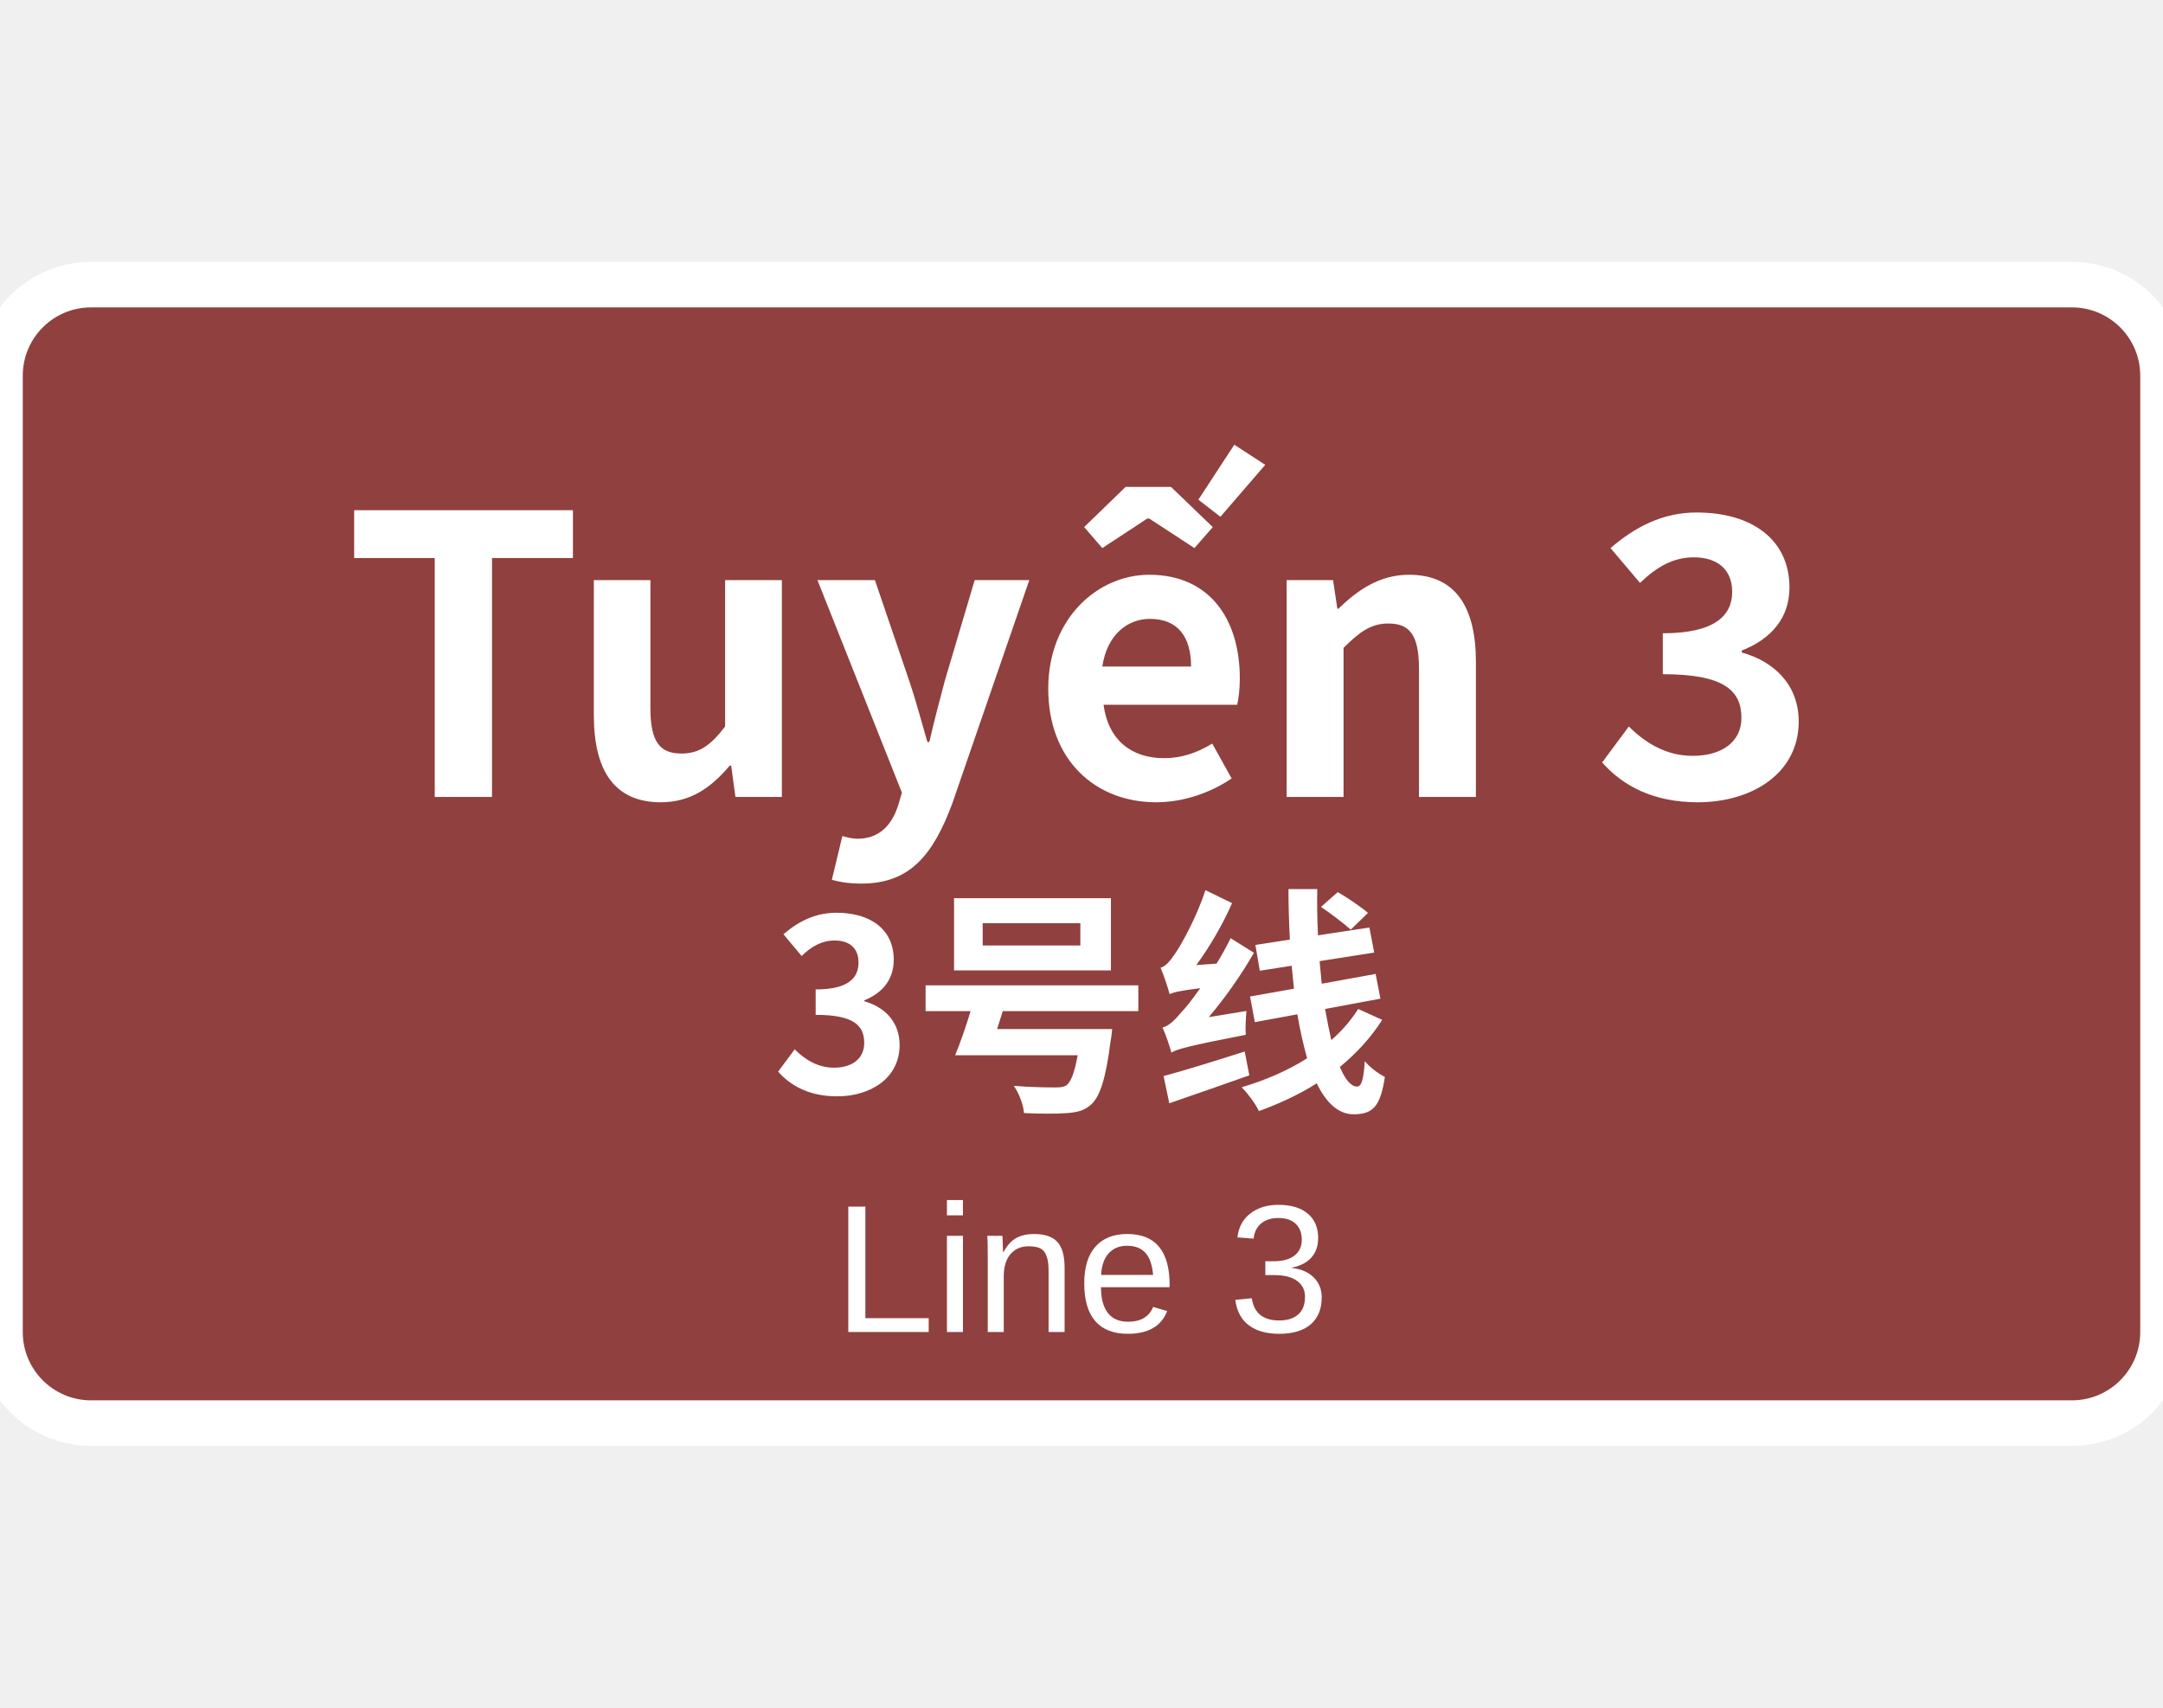
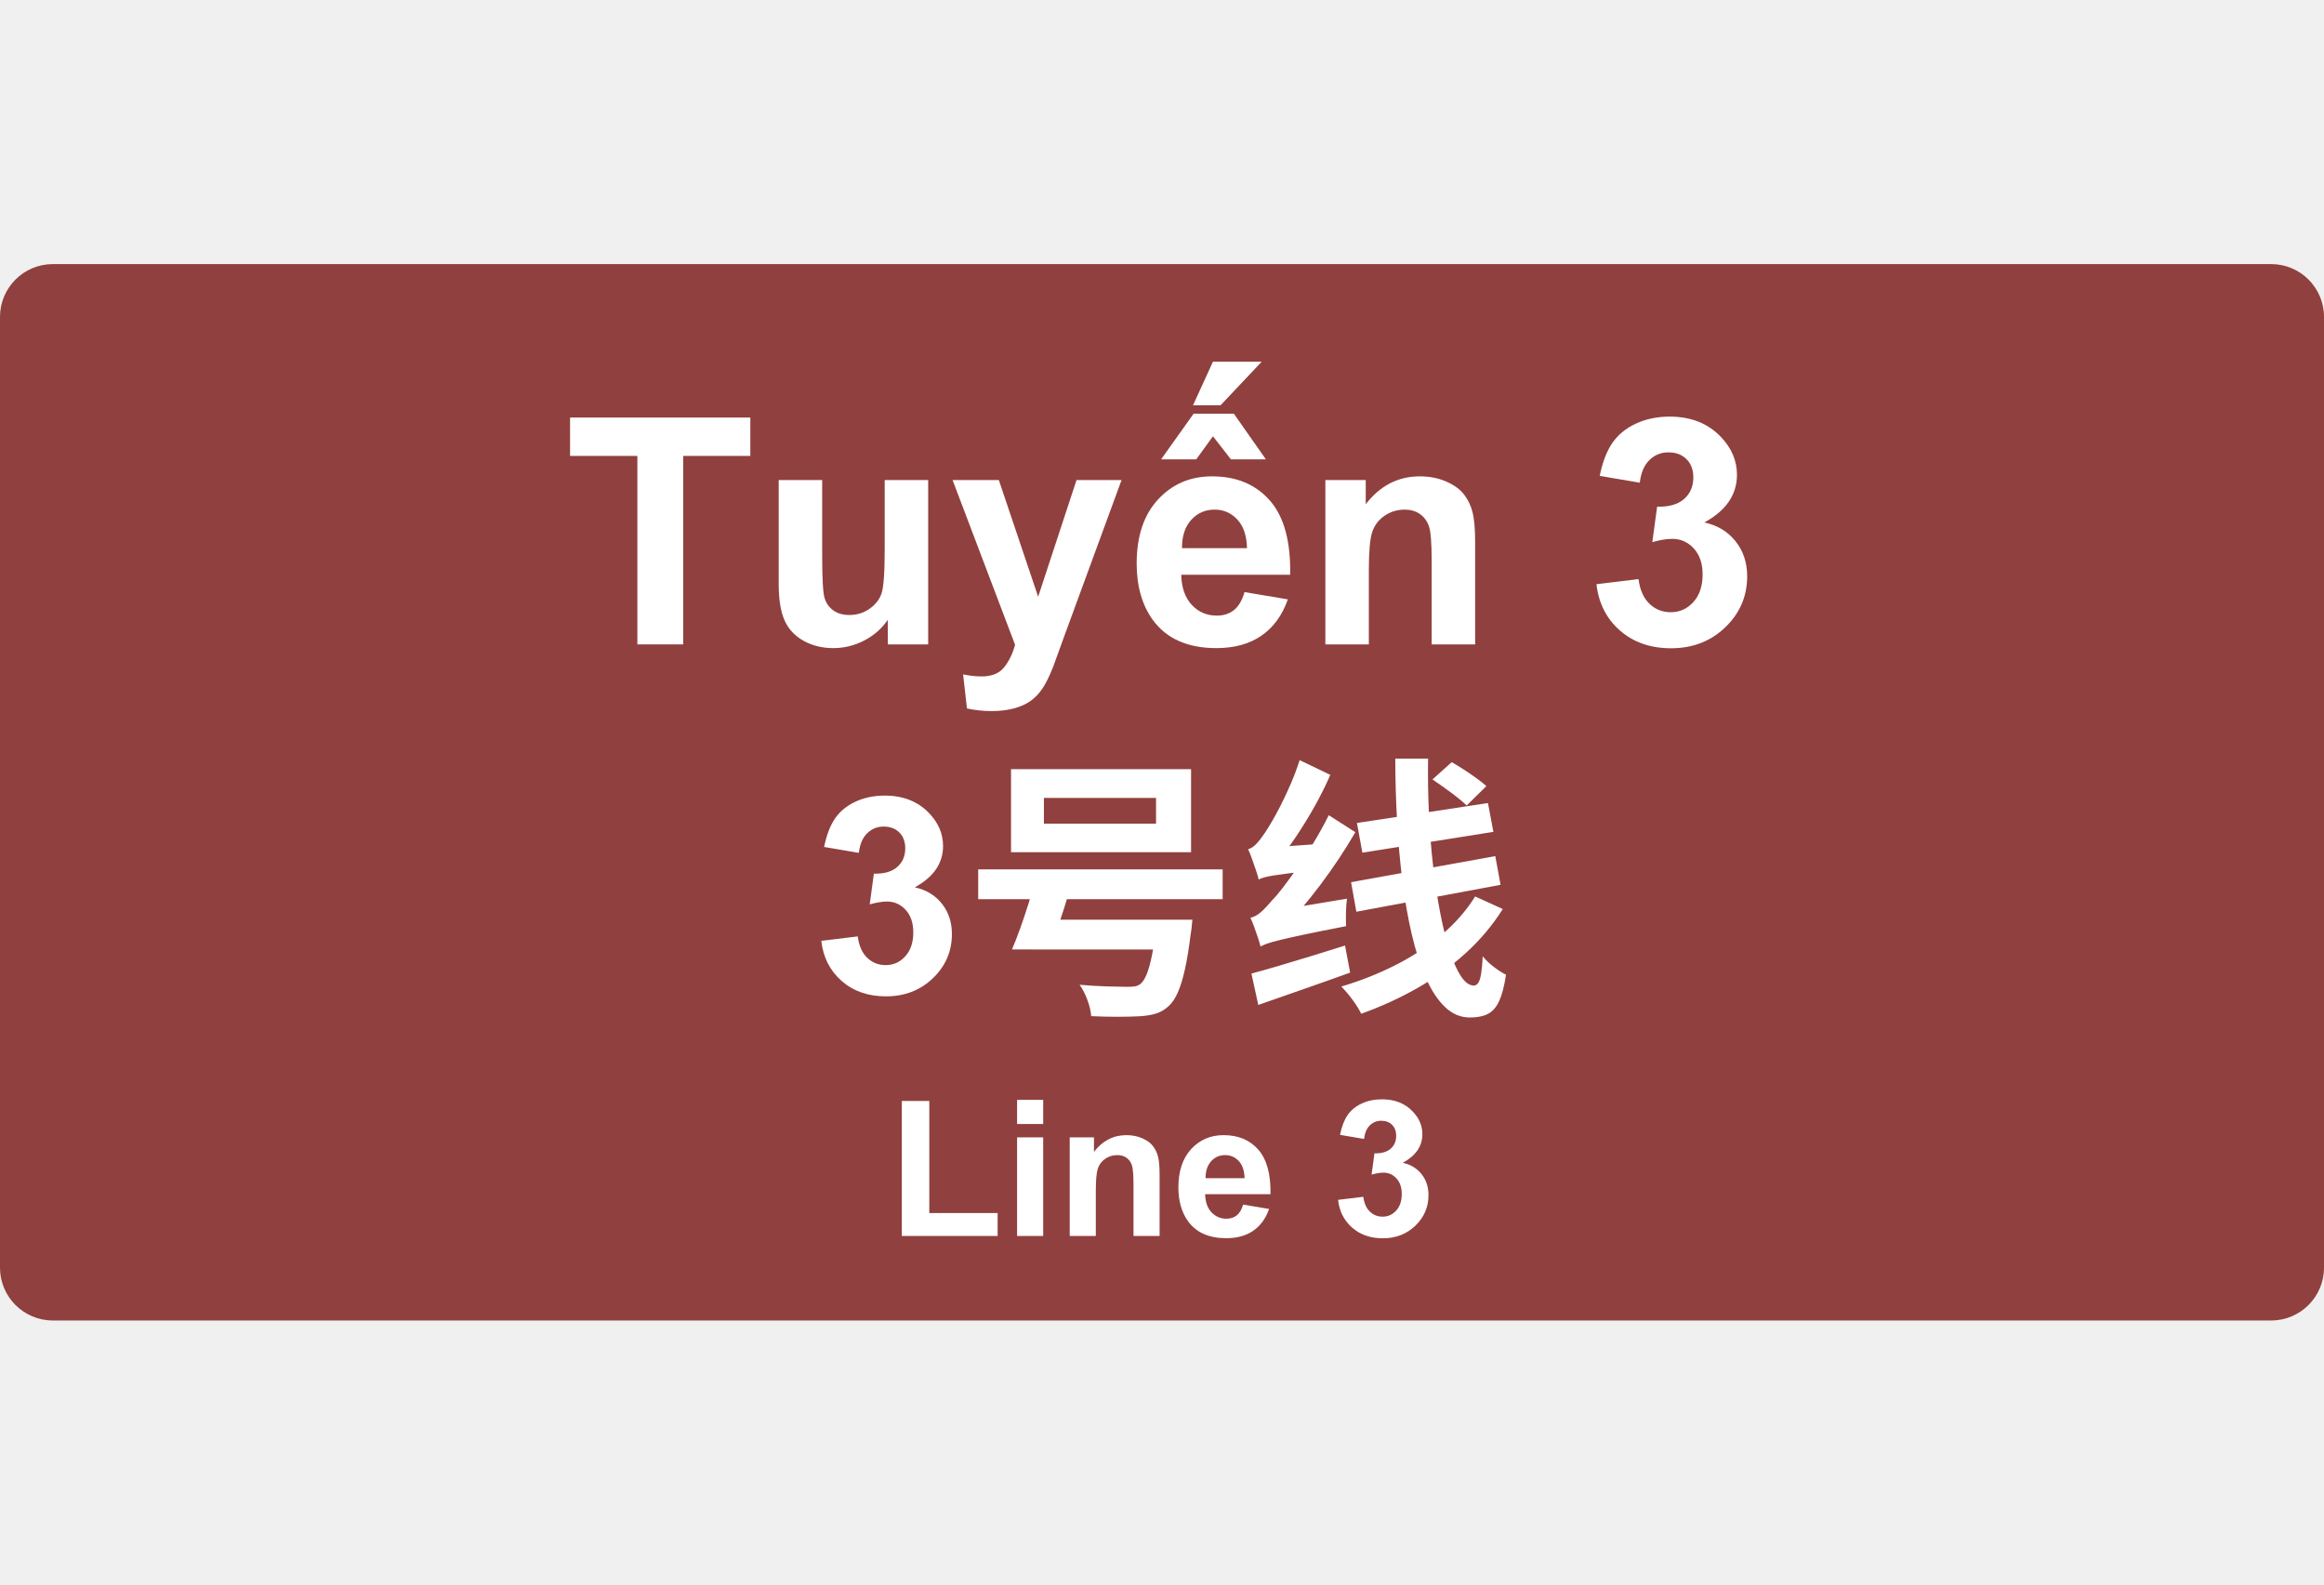
- <svg xmlns="http://www.w3.org/2000/svg" viewBox="0 0 190 150">
-   <rect y="25" width="190" height="100" rx="8" ry="8" fill="#90403E" />
-   <rect y="25" width="190" height="100" rx="8" ry="8" fill="none" stroke="#ffffff" stroke-width="4" />
-   <text x="95" y="70" text-anchor="middle" font-size="34" font-weight="700" fill="#ffffff" font-family="PingFang SC, Microsoft YaHei, Noto Sans CJK SC, sans-serif">Tuyến 3</text>
-   <text x="95" y="96" text-anchor="middle" font-size="21" font-weight="600" fill="#ffffff" font-family="PingFang SC, Microsoft YaHei, Noto Sans CJK SC, sans-serif">3号线</text>
-   <text x="95" y="117" text-anchor="middle" font-size="16" fill="#ffffff" font-family="Arial, Helvetica, sans-serif">Line 3</text>
+ <svg xmlns="http://www.w3.org/2000/svg" viewBox="0 0 220 150" style="--svgclr: #90403E; --svgtext: #FFFFFF;">
+   <rect x="0" y="25" width="220" height="100" rx="5" ry="5" fill="#90403E" />
+   <g transform="translate(53.32,61) scale(1,1)" fill="#FFFFFF">
+     <g transform="translate(0.00,0) scale(0.014648,-0.014648)">
+       <path d="M479 0V1218H44V1466H1209V1218H775V0Z" />
+     </g>
+     <g transform="translate(18.33,0) scale(0.014648,-0.014648)">
+       <path d="M846 0V159Q788 74 693.5 25Q599 -24 494 -24Q387 -24 302 23Q217 70 179 155Q141 240 141 390V1062H422V574Q422 350 437.5 299.5Q453 249 494 219.5Q535 190 598 190Q670 190 727 229.5Q784 269 805 327.5Q826 386 826 614V1062H1107V0Z" />
+     </g>
+     <g transform="translate(36.65,0) scale(0.014648,-0.014648)">
+       <path d="M14 1062H313L567 308L815 1062H1106L731 40L664 -145Q627 -238 593.5 -287Q560 -336 516.5 -366.5Q473 -397 409.5 -414Q346 -431 266 -431Q185 -431 107 -414L82 -194Q148 -207 201 -207Q299 -207 346 -149.5Q393 -92 418 -3Z" />
+     </g>
+     <g transform="translate(53.33,0) scale(0.014648,-0.014648)">
+       <path d="M762 338 1042 291Q988 137 871.5 56.5Q755 -24 580 -24Q303 -24 170 157Q65 302 65 523Q65 787 203 936.5Q341 1086 552 1086Q789 1086 926 929.5Q1063 773 1057 450H353Q356 325 421 255.5Q486 186 583 186Q649 186 694 222Q739 258 762 338ZM778 622Q775 744 715 807.5Q655 871 569 871Q477 871 417 804Q357 737 358 622ZM223 1196 433 1491H693L900 1196H674L558 1345L450 1196ZM429 1545 558 1827H873L607 1545Z" />
+     </g>
+     <g transform="translate(70.02,0) scale(0.014648,-0.014648)">
+       <path d="M1113 0H832V542Q832 714 814 764.5Q796 815 755.5 843Q715 871 658 871Q585 871 527 831Q469 791 447.5 725Q426 659 426 481V0H145V1062H406V906Q545 1086 756 1086Q849 1086 926 1052.5Q1003 1019 1042.5 967Q1082 915 1097.5 849Q1113 783 1113 660Z" />
+     </g>
+     <g transform="translate(96.68,0) scale(0.014648,-0.014648)">
+       <path d="M77 389 349 422Q362 318 419 263Q476 208 557 208Q644 208 703.5 274Q763 340 763 452Q763 558 706 620Q649 682 567 682Q513 682 438 661L469 890Q583 887 643 939.5Q703 992 703 1079Q703 1153 659 1197Q615 1241 542 1241Q470 1241 419 1191Q368 1141 357 1045L98 1089Q125 1222 179.5 1301.5Q234 1381 331.5 1426.5Q429 1472 550 1472Q757 1472 882 1340Q985 1232 985 1096Q985 903 774 788Q900 761 975.5 667Q1051 573 1051 440Q1051 247 910 111Q769 -25 559 -25Q360 -25 229 89.5Q98 204 77 389Z" />
+     </g>
+   </g>
+   <g transform="translate(76.77,94) scale(1,1)" fill="#FFFFFF">
+     <g transform="translate(0.00,0) scale(0.012695,-0.012695)">
+       <path d="M77 389 349 422Q362 318 419 263Q476 208 557 208Q644 208 703.5 274Q763 340 763 452Q763 558 706 620Q649 682 567 682Q513 682 438 661L469 890Q583 887 643 939.5Q703 992 703 1079Q703 1153 659 1197Q615 1241 542 1241Q470 1241 419 1191Q368 1141 357 1045L98 1089Q125 1222 179.5 1301.5Q234 1381 331.5 1426.5Q429 1472 550 1472Q757 1472 882 1340Q985 1232 985 1096Q985 903 774 788Q900 761 975.5 667Q1051 573 1051 440Q1051 247 910 111Q769 -25 559 -25Q360 -25 229 89.5Q98 204 77 389Z" />
+     </g>
+     <g transform="translate(14.46,0) scale(0.026,-0.026)">
+       <path d="M291.96 710.32V616.56H700.24V710.32ZM172.26 814.98H827.74V512.68H172.26ZM52.72 450.06H942.72V341.5H52.72ZM249.78 266.82H739.22V158.26H249.78ZM703.48 266.82H832.54Q832.54 266.82 831.65 257.47Q830.76 248.12 829.59 236.6Q828.42 225.08 826.64 216.62Q817.32 139.88 805.55 86.95Q793.78 34.02 779.56 2.02Q765.34 -29.98 747.12 -46.76Q724.76 -67.68 698.67 -75.36Q672.58 -83.04 637.1 -84.82Q608.08 -86.38 561.8 -86.55Q515.52 -86.72 464.08 -84.28Q462.3 -57.78 450.55 -25.99Q438.8 5.8 422.1 29.96Q472.64 25.52 521.81 24.02Q570.98 22.52 593.88 22.52Q610.76 22.52 621.93 24.02Q633.1 25.52 642.44 32.3Q655.54 42.18 666.14 68.22Q676.74 94.26 685.84 139.67Q694.94 185.08 702.7 251.46ZM260.66 407.54 390.28 390.06Q378.94 351.26 365.49 308.79Q352.04 266.32 338.87 227.13Q325.7 187.94 314.14 158.48H175.62Q189.96 191.5 205.19 234.14Q220.42 276.78 234.76 322.09Q249.1 367.4 260.66 407.54Z" />
+     </g>
+     <g transform="translate(40.46,0) scale(0.026,-0.026)">
+       <path d="M80.68 169.26Q78.12 180.28 71.83 199.54Q65.54 218.8 58.08 239.34Q50.62 259.88 43.94 274.02Q63.96 278.36 82.24 294.63Q100.52 310.9 124.08 338.9Q137.64 352.12 161.36 382.84Q185.08 413.56 214.41 455.5Q243.74 497.44 273.68 546.88Q303.62 596.32 329.06 647.32L425.92 585.52Q369.38 488.1 298.32 393.45Q227.26 298.8 155.48 227.14V224.58Q155.48 224.58 144.07 219.07Q132.66 213.56 118.08 204.71Q103.5 195.86 92.09 186.51Q80.68 177.16 80.68 169.26ZM80.68 169.26 73.66 262.78 123.96 298.28 395.4 343.48Q392.28 320.32 391.72 290.98Q391.16 261.64 392.16 243.38Q300.84 225.72 243.73 213.61Q186.62 201.5 154.39 193.72Q122.16 185.94 106.37 180.38Q90.58 174.82 80.68 169.26ZM73.9 413.28Q71.34 425.08 64.66 445.12Q57.98 465.16 50.13 486.87Q42.28 508.58 35.6 523.5Q51.28 527.84 65.56 543.11Q79.84 558.38 95.84 582.04Q103.84 593.7 119.67 620.19Q135.5 646.68 154.16 683.39Q172.82 720.1 191.09 762.42Q209.36 804.74 223.02 847.84L334.7 794.28Q310.26 737.86 277.81 679.88Q245.36 621.9 209.63 568.86Q173.9 515.82 137.56 473.5V470.16Q137.56 470.16 128.1 464.26Q118.64 458.36 105.73 449.51Q92.82 440.66 83.36 430.92Q73.9 421.18 73.9 413.28ZM73.9 413.28 70.78 497.44 120.08 530.16 301.16 543.24Q296.26 521.42 293.25 493.53Q290.24 465.64 289.68 447.6Q228.92 441.5 190.37 436.56Q151.82 431.62 128.76 428.01Q105.7 424.4 93.47 420.73Q81.24 417.06 73.9 413.28ZM47.52 70.76Q90.08 82.1 145.7 98.5Q201.32 114.9 263.55 133.97Q325.78 153.04 388.34 172.72L406.94 74.3Q320.72 43.16 232.99 12.63Q145.26 -17.9 72.46 -43.48ZM431.66 619 908.7 691.68 928.52 586.68 451.48 510.88ZM410.32 403.44 935.36 498.32 954.62 393.88 429.58 295.88ZM571.26 853.4H690.74Q689.18 752.94 693.84 652.93Q698.5 552.92 709.27 460.32Q720.04 367.72 735.36 289.21Q750.68 210.7 769.88 151.79Q789.08 92.88 811.1 60.03Q833.12 27.18 857.18 27.18Q866.6 27.18 873.2 36.68Q879.8 46.18 883.74 69.73Q887.68 93.28 889.68 133.48Q907.16 112.32 930.87 94.39Q954.58 76.46 974.4 66.66Q965.16 4.96 949.75 -28.83Q934.34 -62.62 908.87 -75.9Q883.4 -89.18 843.48 -89.18Q792.14 -89.18 752.36 -51.1Q712.58 -13.02 682.58 54.79Q652.58 122.6 631.47 212.91Q610.36 303.22 597.14 408.68Q583.92 514.14 577.7 627.24Q571.48 740.34 571.26 853.4ZM706.68 777.54 776.72 840.44Q797.14 828.88 821.12 813.32Q845.1 797.76 867.14 781.87Q889.18 765.98 903.06 753.32L831.12 682.74Q810.14 703.18 773.78 730.02Q737.42 756.86 706.68 777.54ZM862.08 351.46 962.74 305.7Q905.84 215.9 826.01 143.68Q746.18 71.46 649.97 16.97Q553.76 -37.52 447.22 -75.52Q436.2 -52.58 415.77 -24.8Q395.34 2.98 374.74 23.58Q475.82 53.34 568.8 99.98Q661.78 146.62 737.49 209.82Q813.2 273.02 862.08 351.46Z" />
+     </g>
+   </g>
+   <g transform="translate(83.99,117) scale(1,1)" fill="#FFFFFF">
+     <g transform="translate(0.00,0) scale(0.008789,-0.008789)">
+       <path d="M157 0V1454H453V247H1189V0Z" />
+     </g>
+     <g transform="translate(11.00,0) scale(0.008789,-0.008789)">
+       <path d="M147 1206V1466H428V1206ZM147 0V1062H428V0Z" />
+     </g>
+     <g transform="translate(16.00,0) scale(0.008789,-0.008789)">
+       <path d="M1113 0H832V542Q832 714 814 764.5Q796 815 755.5 843Q715 871 658 871Q585 871 527 831Q469 791 447.5 725Q426 659 426 481V0H145V1062H406V906Q545 1086 756 1086Q849 1086 926 1052.5Q1003 1019 1042.5 967Q1082 915 1097.5 849Q1113 783 1113 660Z" />
+     </g>
+     <g transform="translate(26.99,0) scale(0.008789,-0.008789)">
+       <path d="M762 338 1042 291Q988 137 871.5 56.5Q755 -24 580 -24Q303 -24 170 157Q65 302 65 523Q65 787 203 936.5Q341 1086 552 1086Q789 1086 926 929.5Q1063 773 1057 450H353Q356 325 421 255.5Q486 186 583 186Q649 186 694 222Q739 258 762 338ZM778 622Q775 744 715 807.5Q655 871 569 871Q477 871 417 804Q357 737 358 622Z" />
+     </g>
+     <g transform="translate(42.00,0) scale(0.008789,-0.008789)">
+       <path d="M77 389 349 422Q362 318 419 263Q476 208 557 208Q644 208 703.5 274Q763 340 763 452Q763 558 706 620Q649 682 567 682Q513 682 438 661L469 890Q583 887 643 939.5Q703 992 703 1079Q703 1153 659 1197Q615 1241 542 1241Q470 1241 419 1191Q368 1141 357 1045L98 1089Q125 1222 179.5 1301.5Q234 1381 331.5 1426.5Q429 1472 550 1472Q757 1472 882 1340Q985 1232 985 1096Q985 903 774 788Q900 761 975.5 667Q1051 573 1051 440Q1051 247 910 111Q769 -25 559 -25Q360 -25 229 89.5Q98 204 77 389Z" />
+     </g>
+   </g>
</svg>
